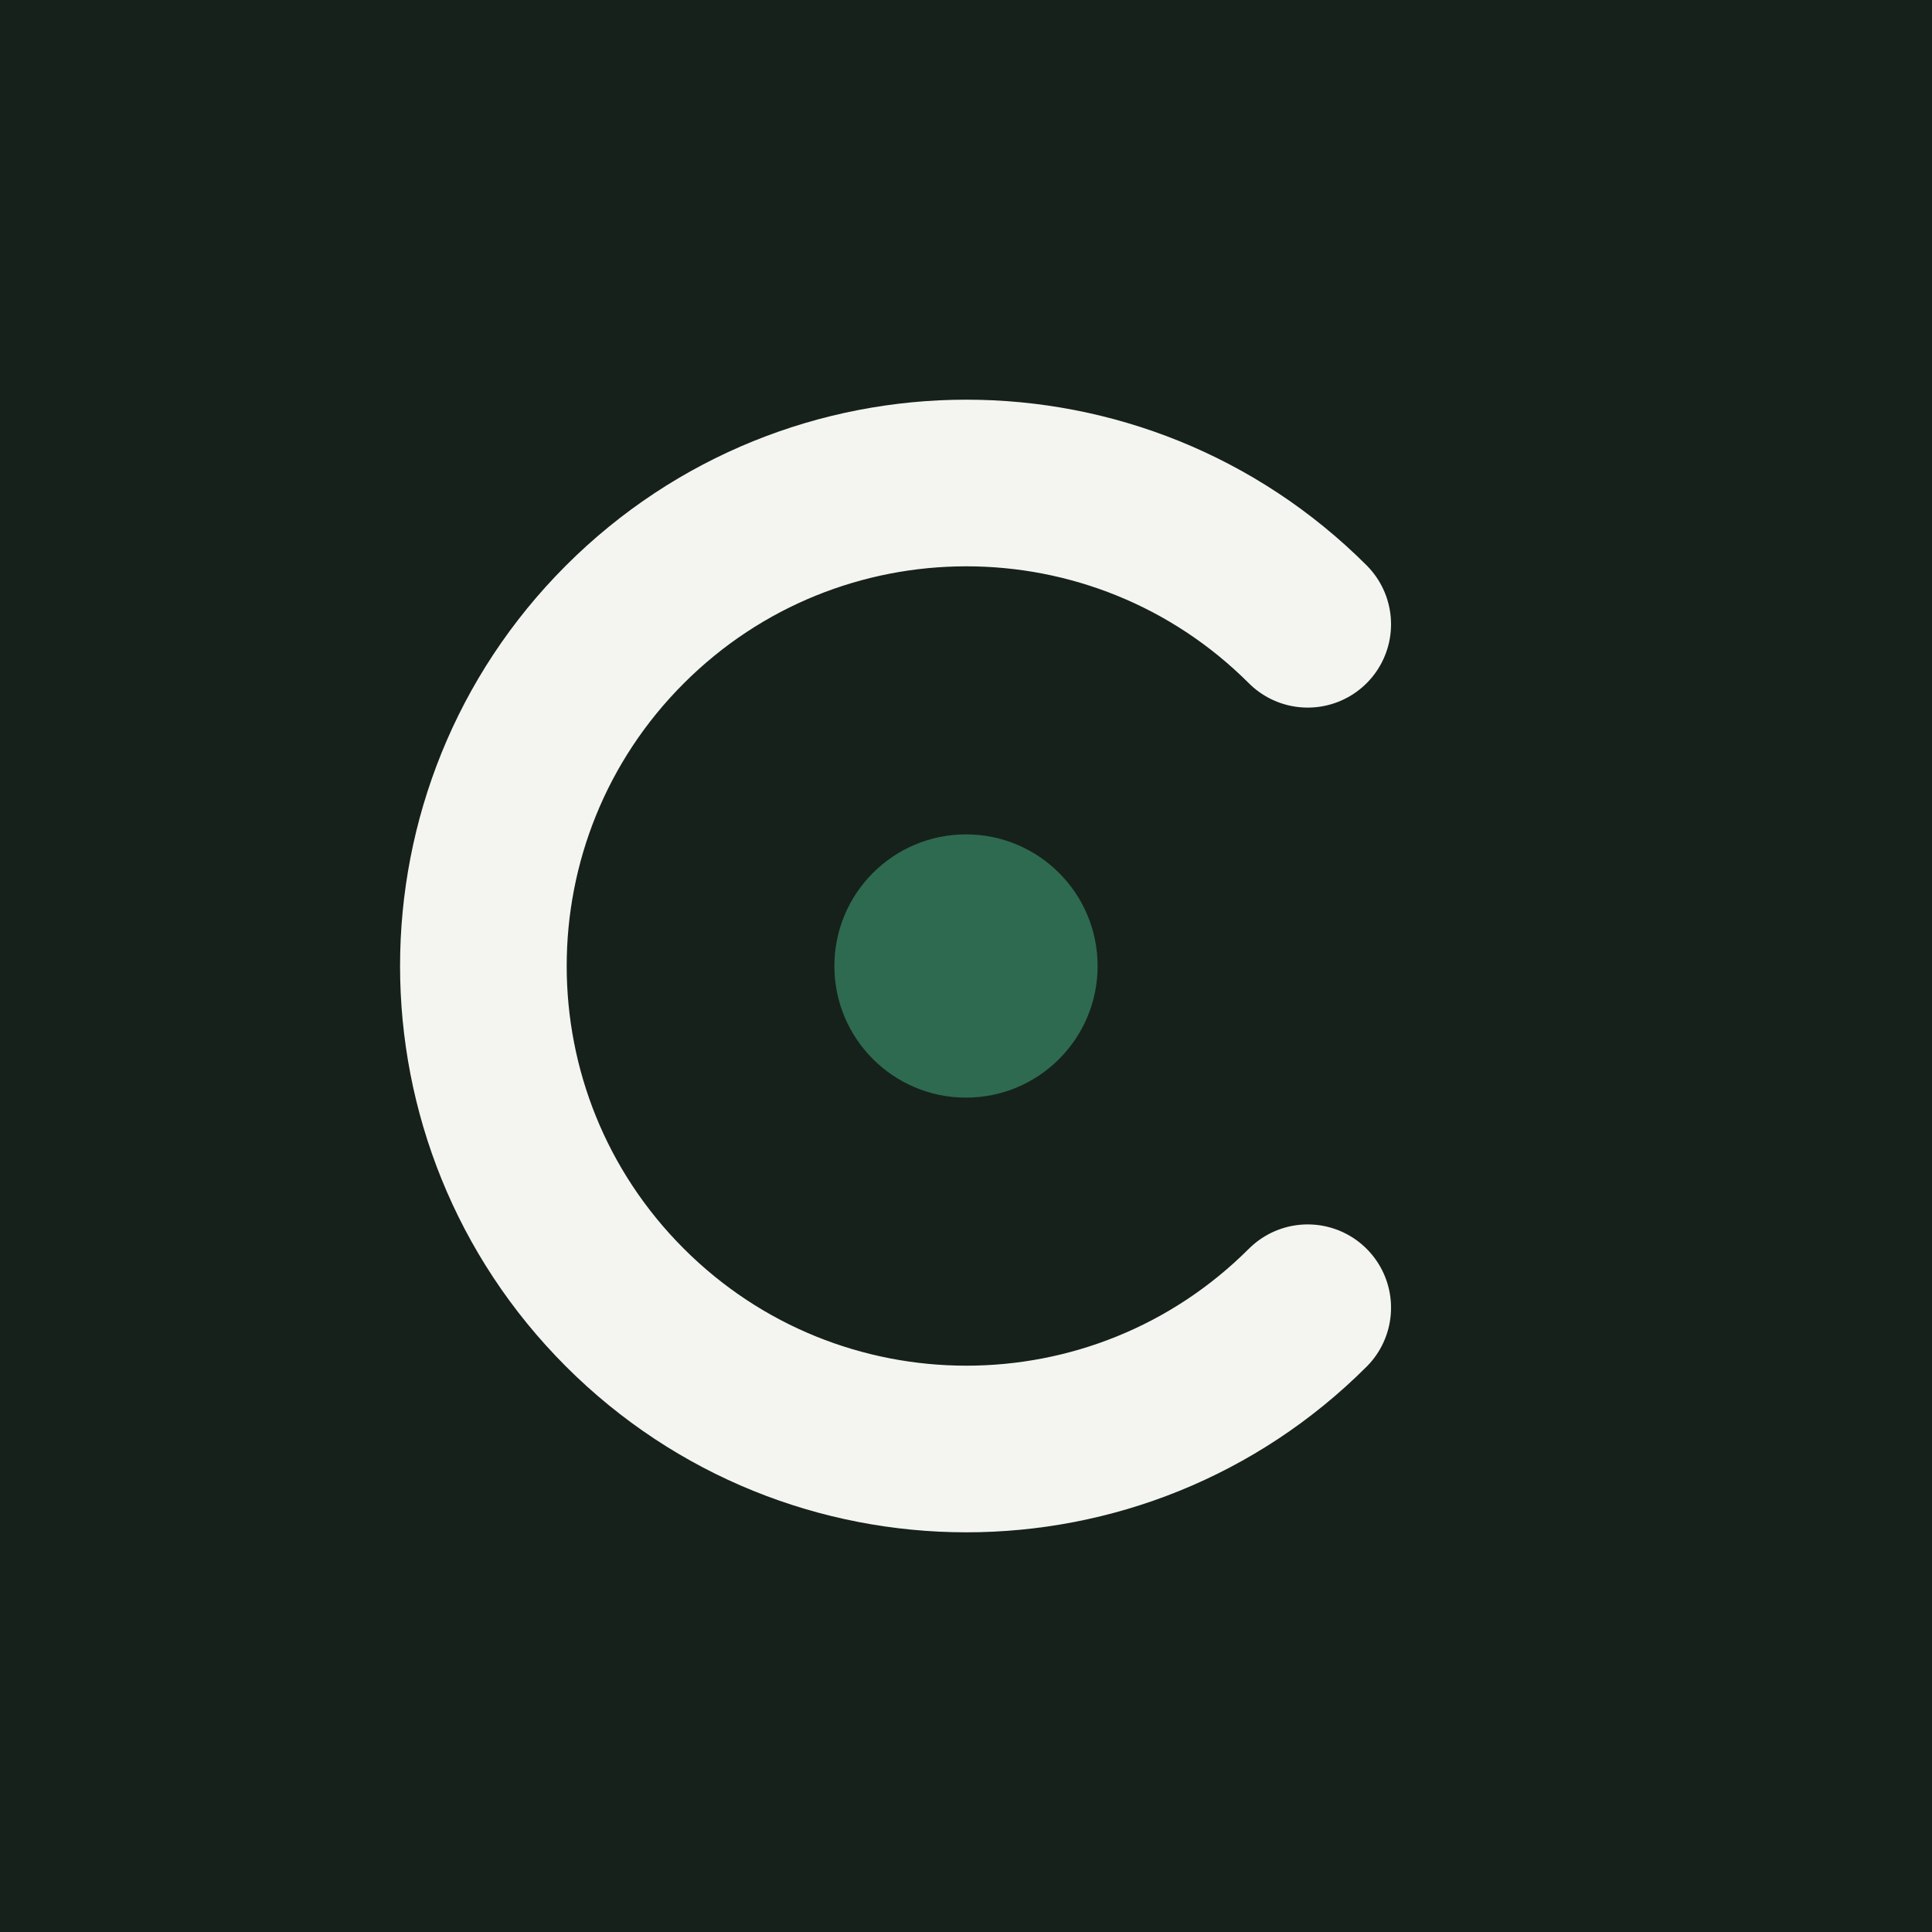
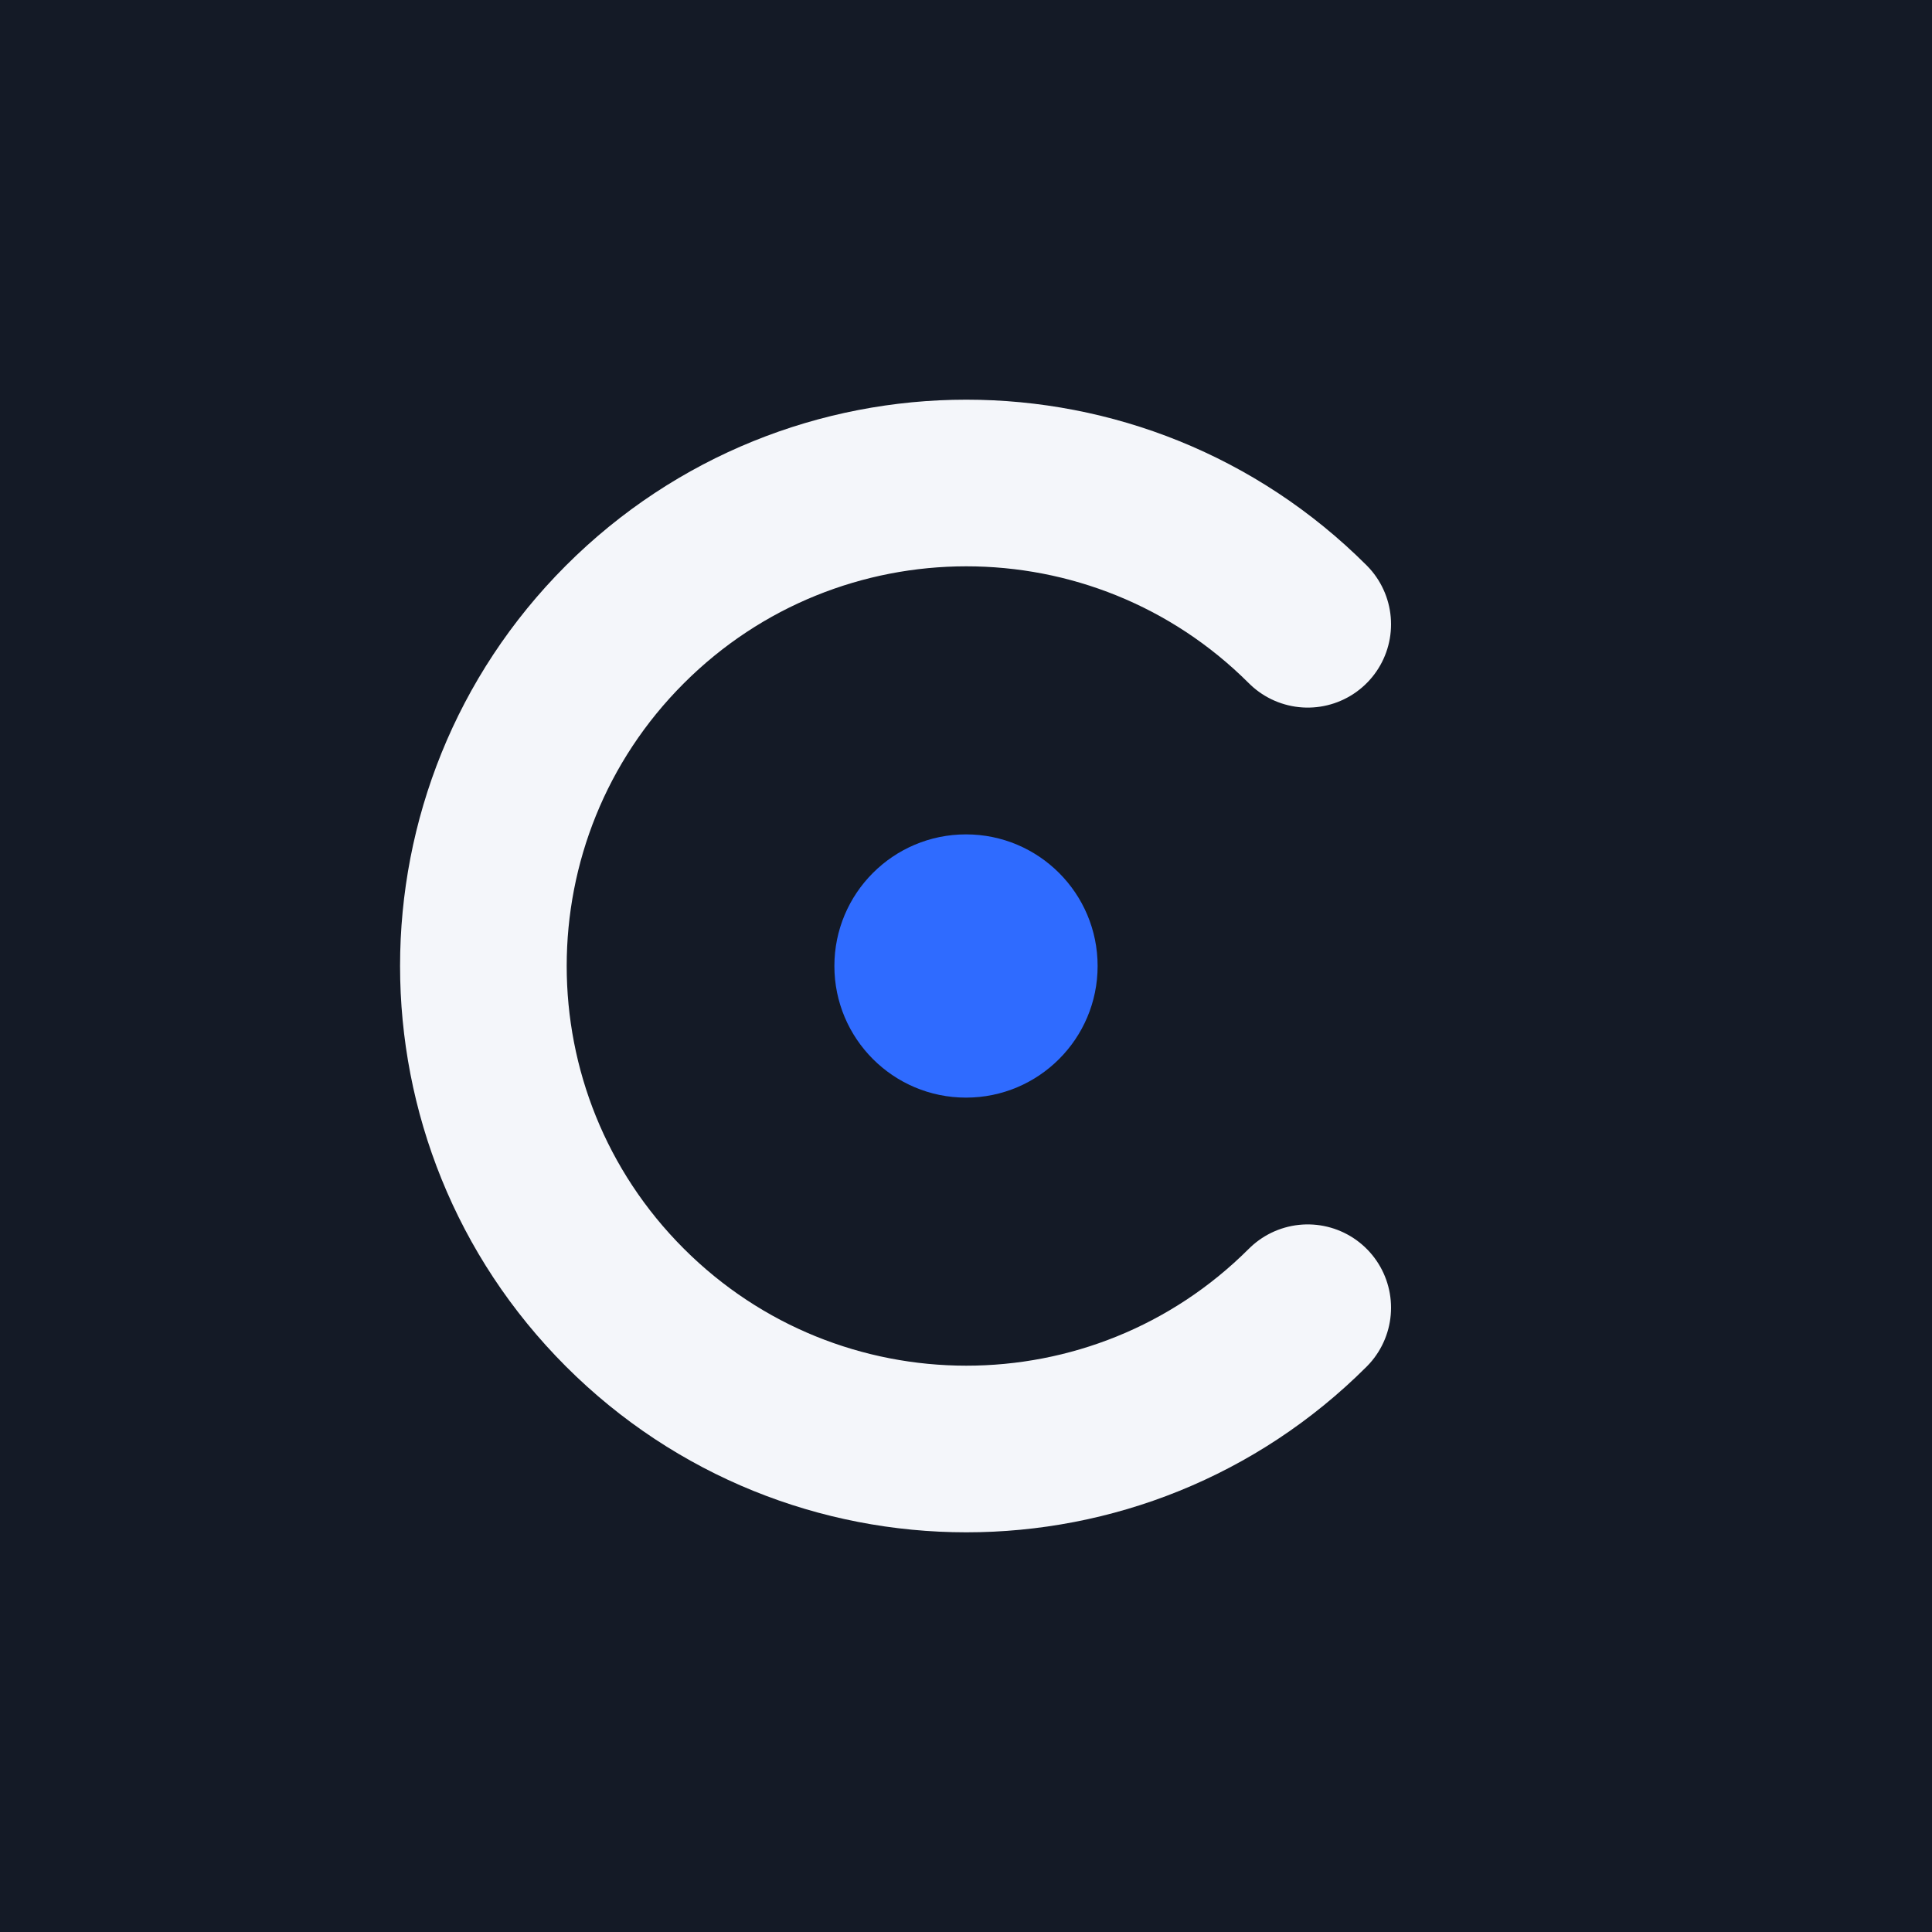
<svg xmlns="http://www.w3.org/2000/svg" viewBox="-20 -20 160 160">
-   <rect x="-20" y="-20" width="160" height="160" fill="#16211C" />
-   <path d="M88.3 31.7 A40 40 0 1 0 88.3 88.3" fill="none" stroke="#F4F5F1" stroke-width="13.8" stroke-linecap="round" />
-   <circle cx="60" cy="60" r="10.9" fill="#2E6A4F" />
+   <rect x="-20" y="-20" width="160" height="160" fill="#141A26" />
+   <path d="M88.3 31.7 A40 40 0 1 0 88.3 88.3" fill="none" stroke="#F4F6FA" stroke-width="13.8" stroke-linecap="round" />
+   <circle cx="60" cy="60" r="10.9" fill="#2F6BFF" />
</svg>
